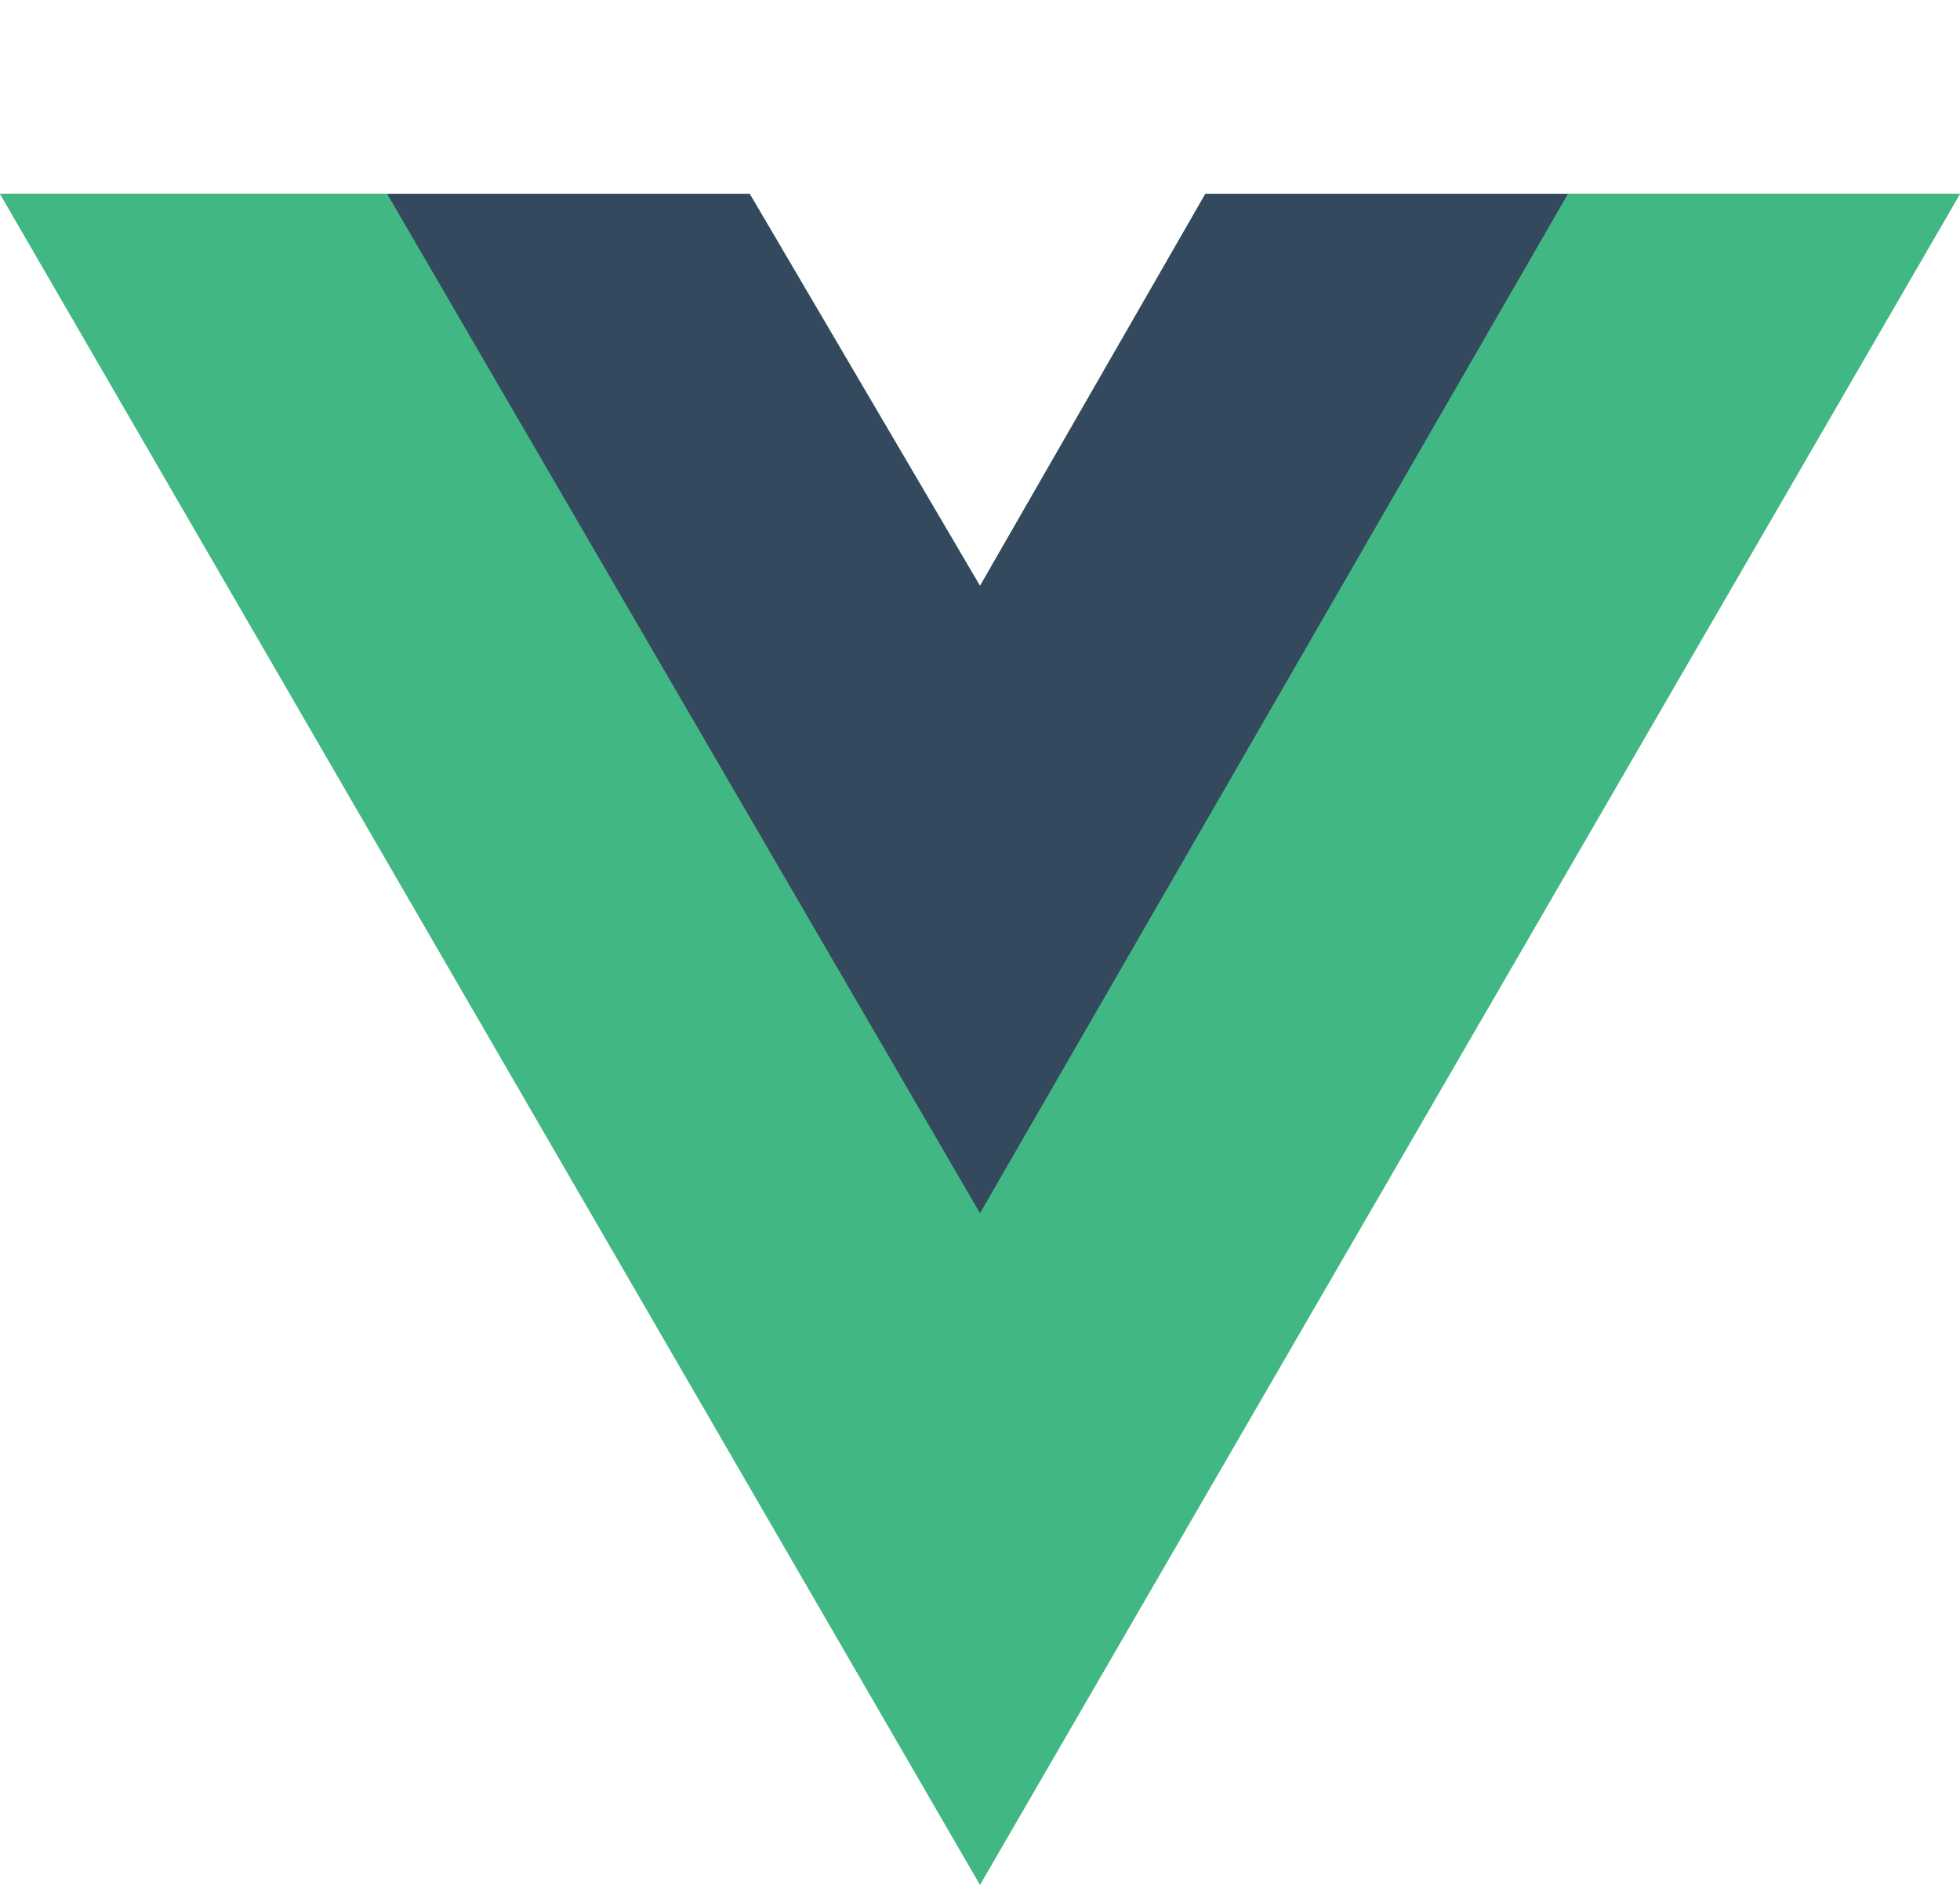
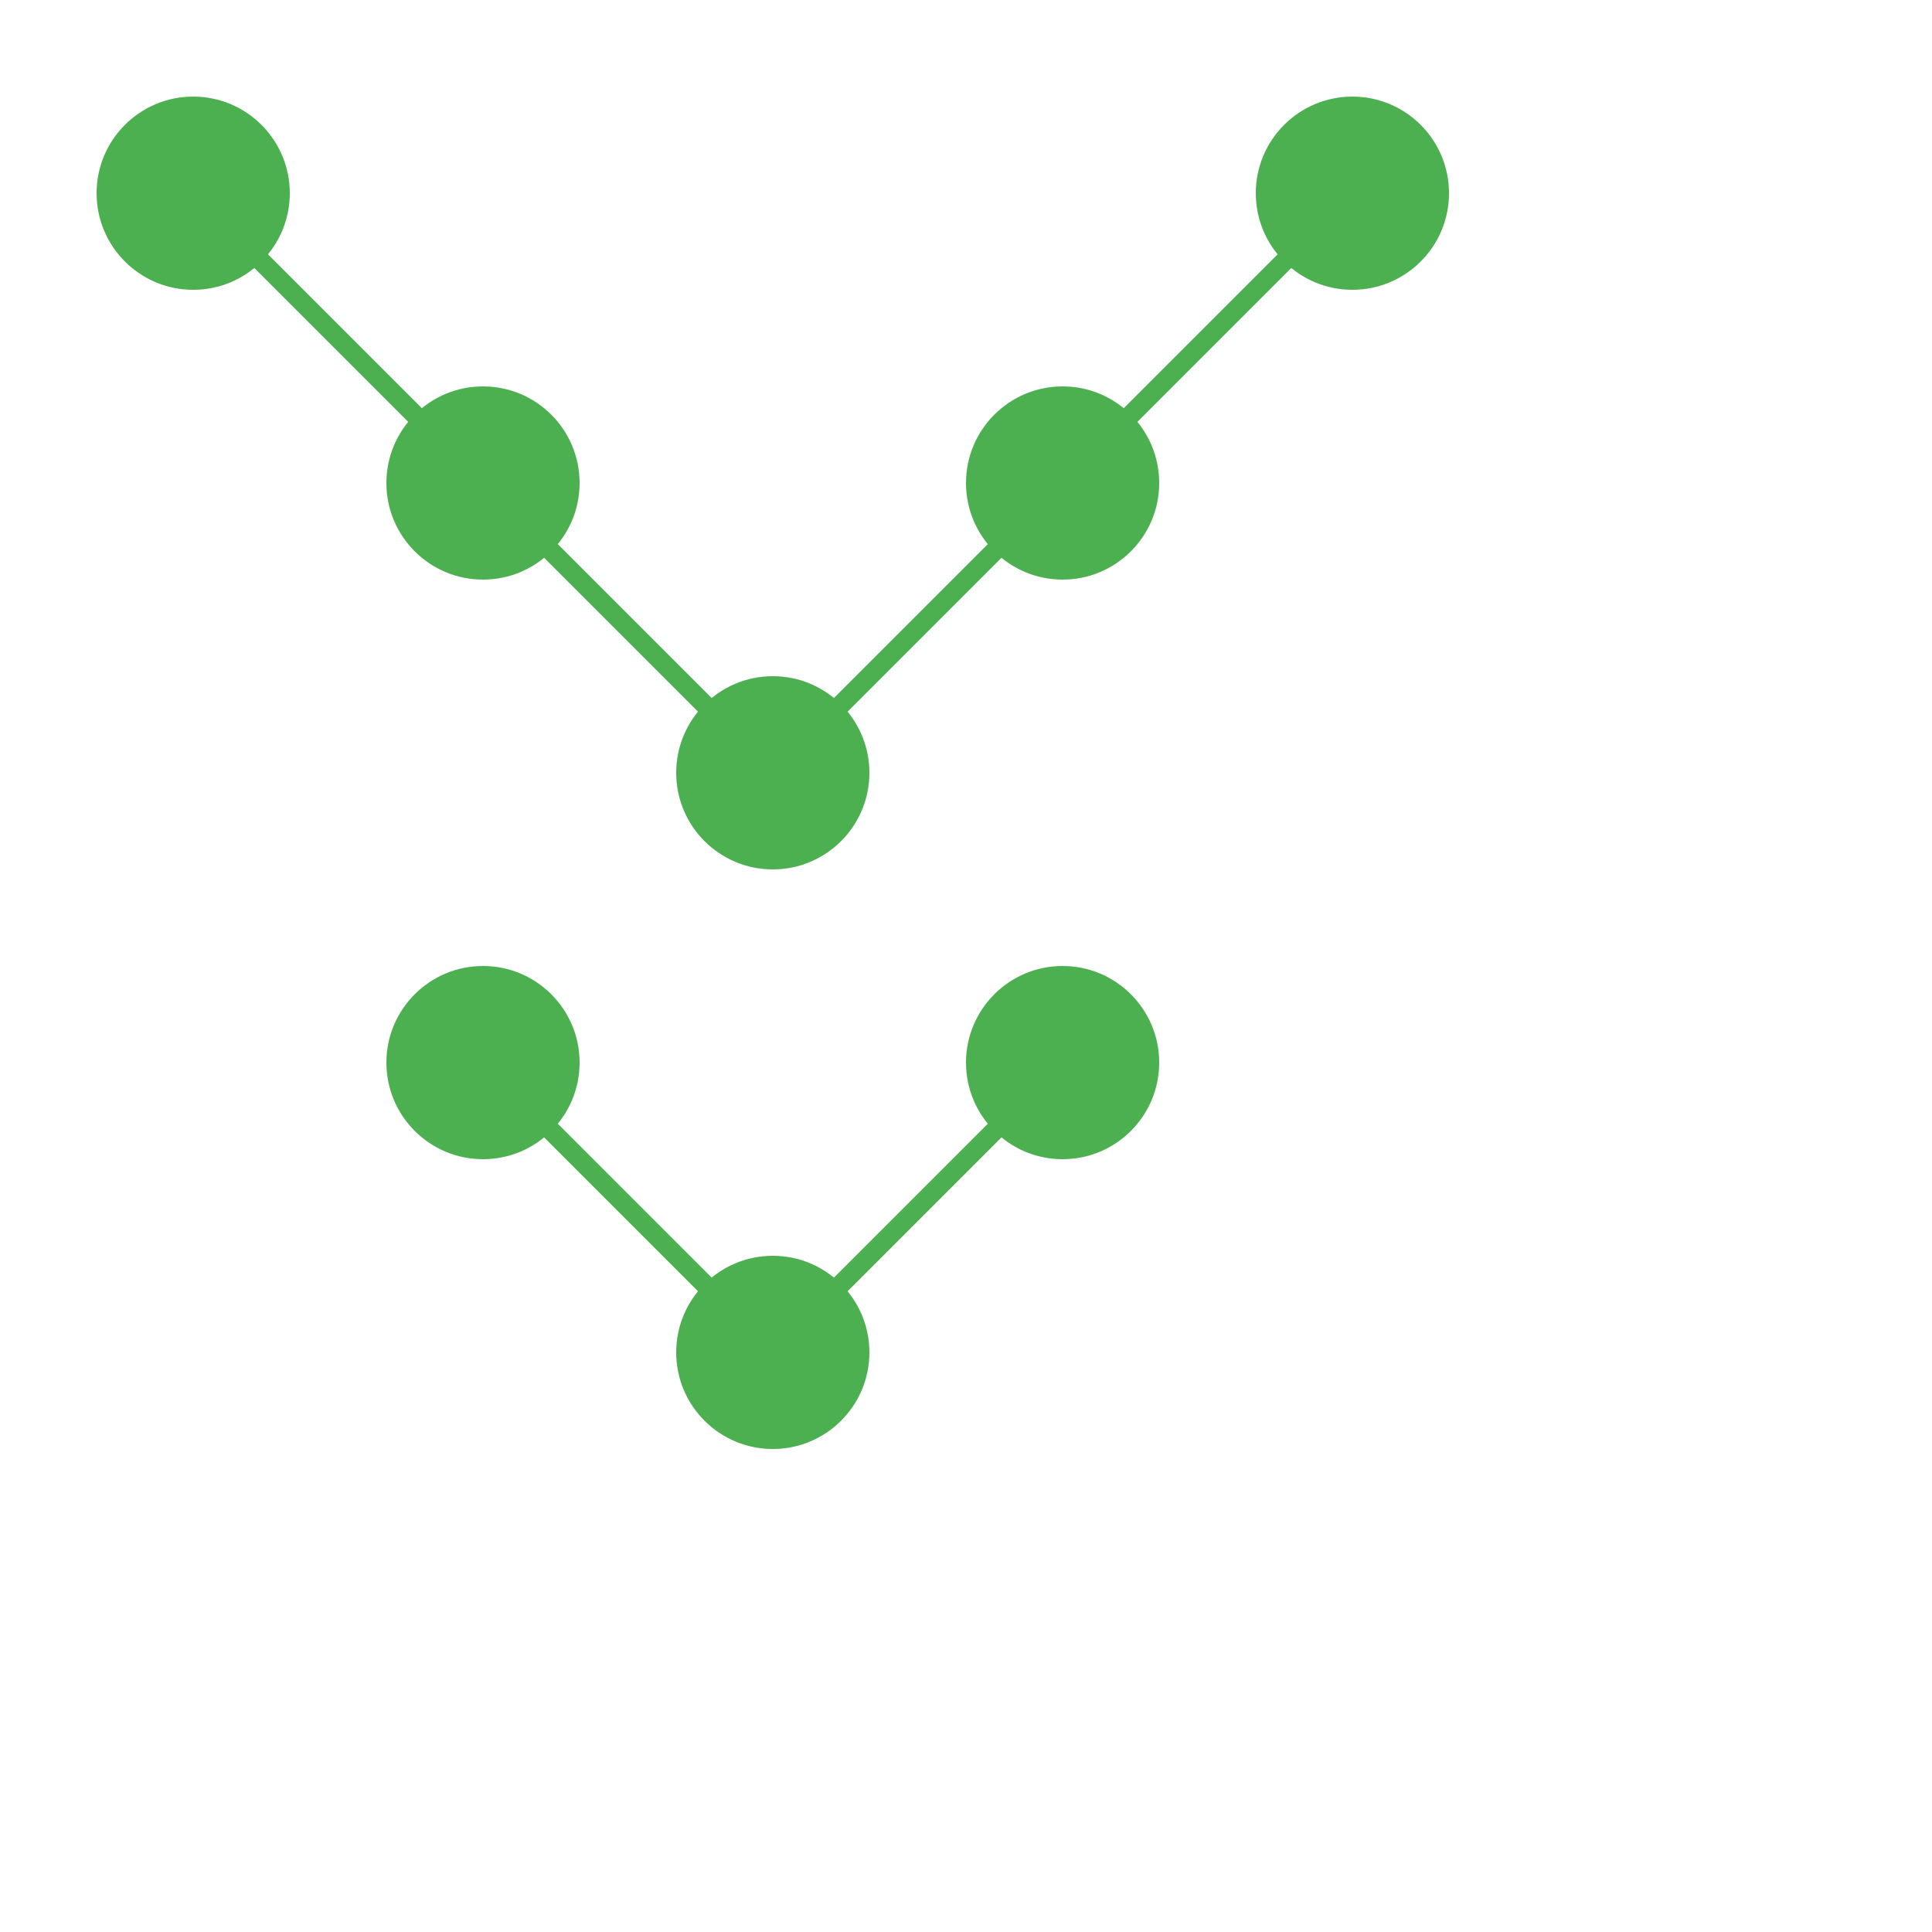
- <svg xmlns="http://www.w3.org/2000/svg" aria-hidden="true" role="img" class="iconify iconify--logos" width="37.07" height="36" preserveAspectRatio="xMidYMid meet" viewBox="0 0 256 198">
-   <path fill="#41B883" d="M204.8 0H256L128 220.8L0 0h97.92L128 51.2L157.44 0h47.36Z" />
-   <path fill="#41B883" d="m0 0l128 220.8L256 0h-51.2L128 132.48L50.56 0H0Z" />
-   <path fill="#35495E" d="M50.56 0L128 133.12L204.8 0h-47.36L128 51.2L97.92 0H50.56Z" />
+ <svg xmlns="http://www.w3.org/2000/svg" width="200" height="200" viewBox="0 0 200 200" fill="none">
+   <circle cx="20" cy="20" r="10" fill="#4CAF50" />
+   <circle cx="50" cy="50" r="10" fill="#4CAF50" />
+   <circle cx="80" cy="80" r="10" fill="#4CAF50" />
+   <circle cx="110" cy="50" r="10" fill="#4CAF50" />
+   <circle cx="140" cy="20" r="10" fill="#4CAF50" />
+   <circle cx="50" cy="110" r="10" fill="#4CAF50" />
+   <circle cx="80" cy="140" r="10" fill="#4CAF50" />
+   <circle cx="110" cy="110" r="10" fill="#4CAF50" />
+   <path d="M20 20L50 50L80 80L110 50L140 20M50 110L80 140L110 110" stroke="#4CAF50" stroke-width="2" />
</svg>
